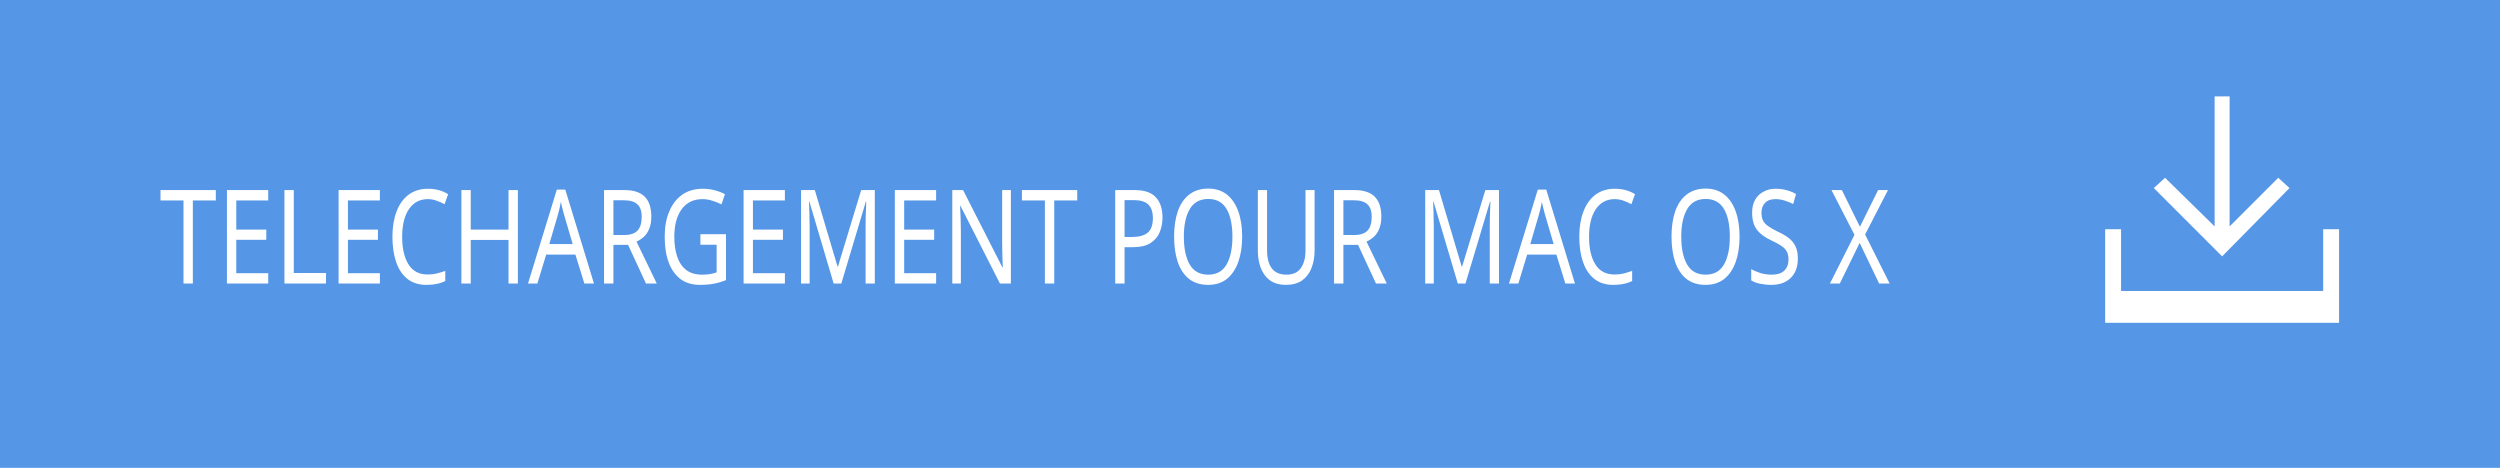
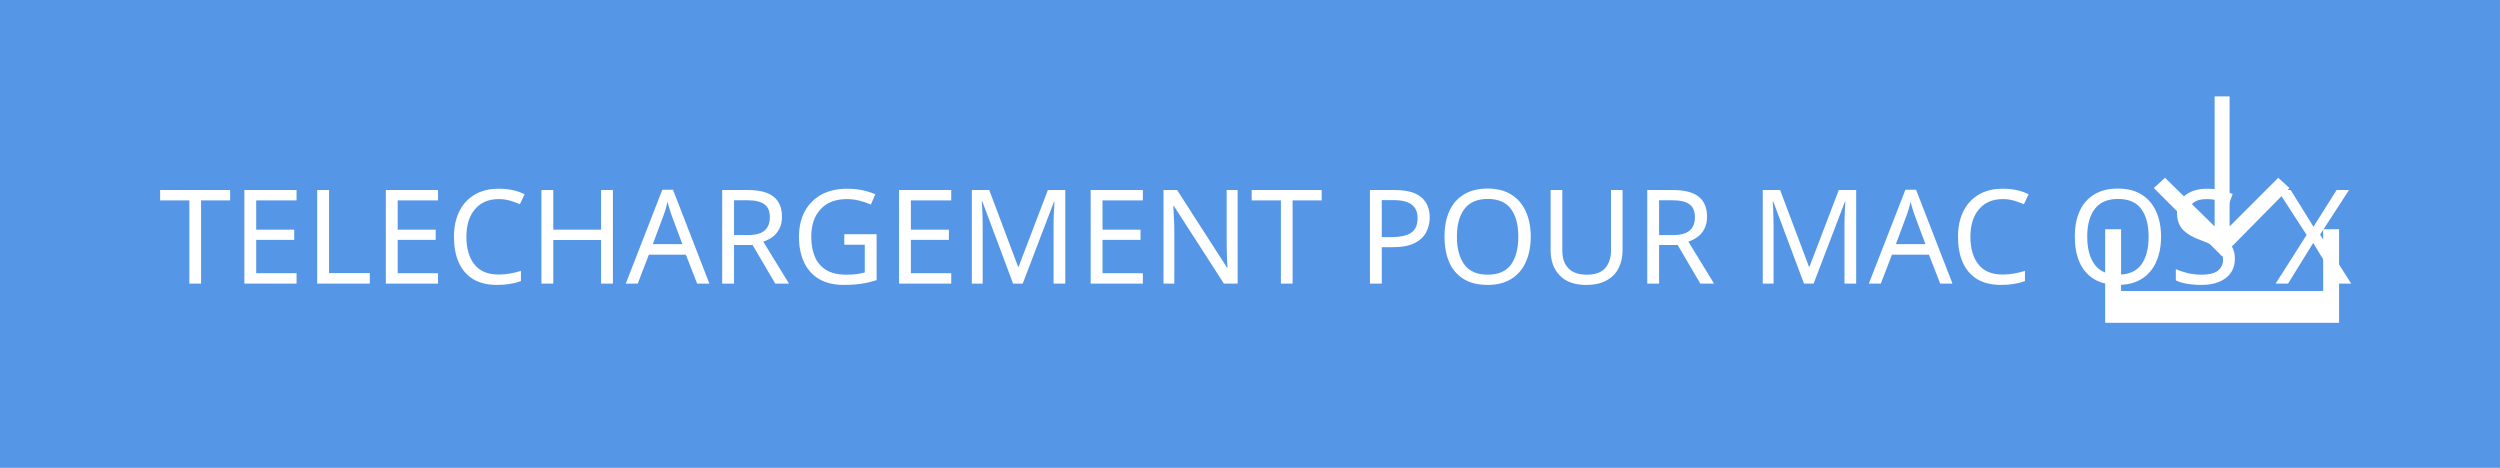
<svg xmlns="http://www.w3.org/2000/svg" version="1.1" id="Layer_1" x="0px" y="0px" width="267.2px" height="50px" viewBox="-125.6 -17 267.2 50" enable-background="new -125.6 -17 267.2 50" xml:space="preserve">
-   <defs id="defs15" />
-   <rect x="-125.6" y="-17" fill="#5596E6" width="267.2" height="50" id="rect3" />
-   <text transform="scale(0.8883551,1.125676)" font-size="14" id="text5" x="-122.201" y="11.824" style="font-size:12.437px;fill:#ffffff;font-family:HelvNeueBoldforIBM">TELECHARGEMENT POUR MAC OS X</text>
-   <g id="g7">
-     <polygon fill="#FFFFFF" points="119.1,3.1 117.9,2 112.7,7.2 112.7,-6.7 111.1,-6.7 111.1,7.2 105.8,2 104.6,3.1 111.9,10.4  " id="polygon9" />
-     <polygon fill="#FFFFFF" points="122.7,7.5 122.7,14.1 101.1,14.1 101.1,7.5 99.4,7.5 99.4,14.1 99.4,17.5 101.1,17.5 122.7,17.5    124.4,17.5 124.4,14.1 124.4,7.5  " id="polygon11" />
+   <rect x="-125.6" y="-17" fill="#5596E6" width="267.2" height="50" />
+   <text transform="matrix(1 0 0 1 -108.627 13.3105)" fill="#FFFFFF" font-family="'HelvNeueBoldforIBM'" font-size="14">TELECHARGEMENT POUR MAC OS X</text>
+   <g>
+     <polygon fill="#FFFFFF" points="119.1,3.1 117.9,2 112.7,7.2 112.7,-6.7 111.1,-6.7 111.1,7.2 105.8,2 104.6,3.1 111.9,10.4  " />
+     <polygon fill="#FFFFFF" points="122.7,7.5 122.7,14.1 101.1,14.1 101.1,7.5 99.4,7.5 99.4,14.1 99.4,17.5 101.1,17.5 122.7,17.5    124.4,17.5 124.4,14.1 124.4,7.5  " />
  </g>
</svg>
